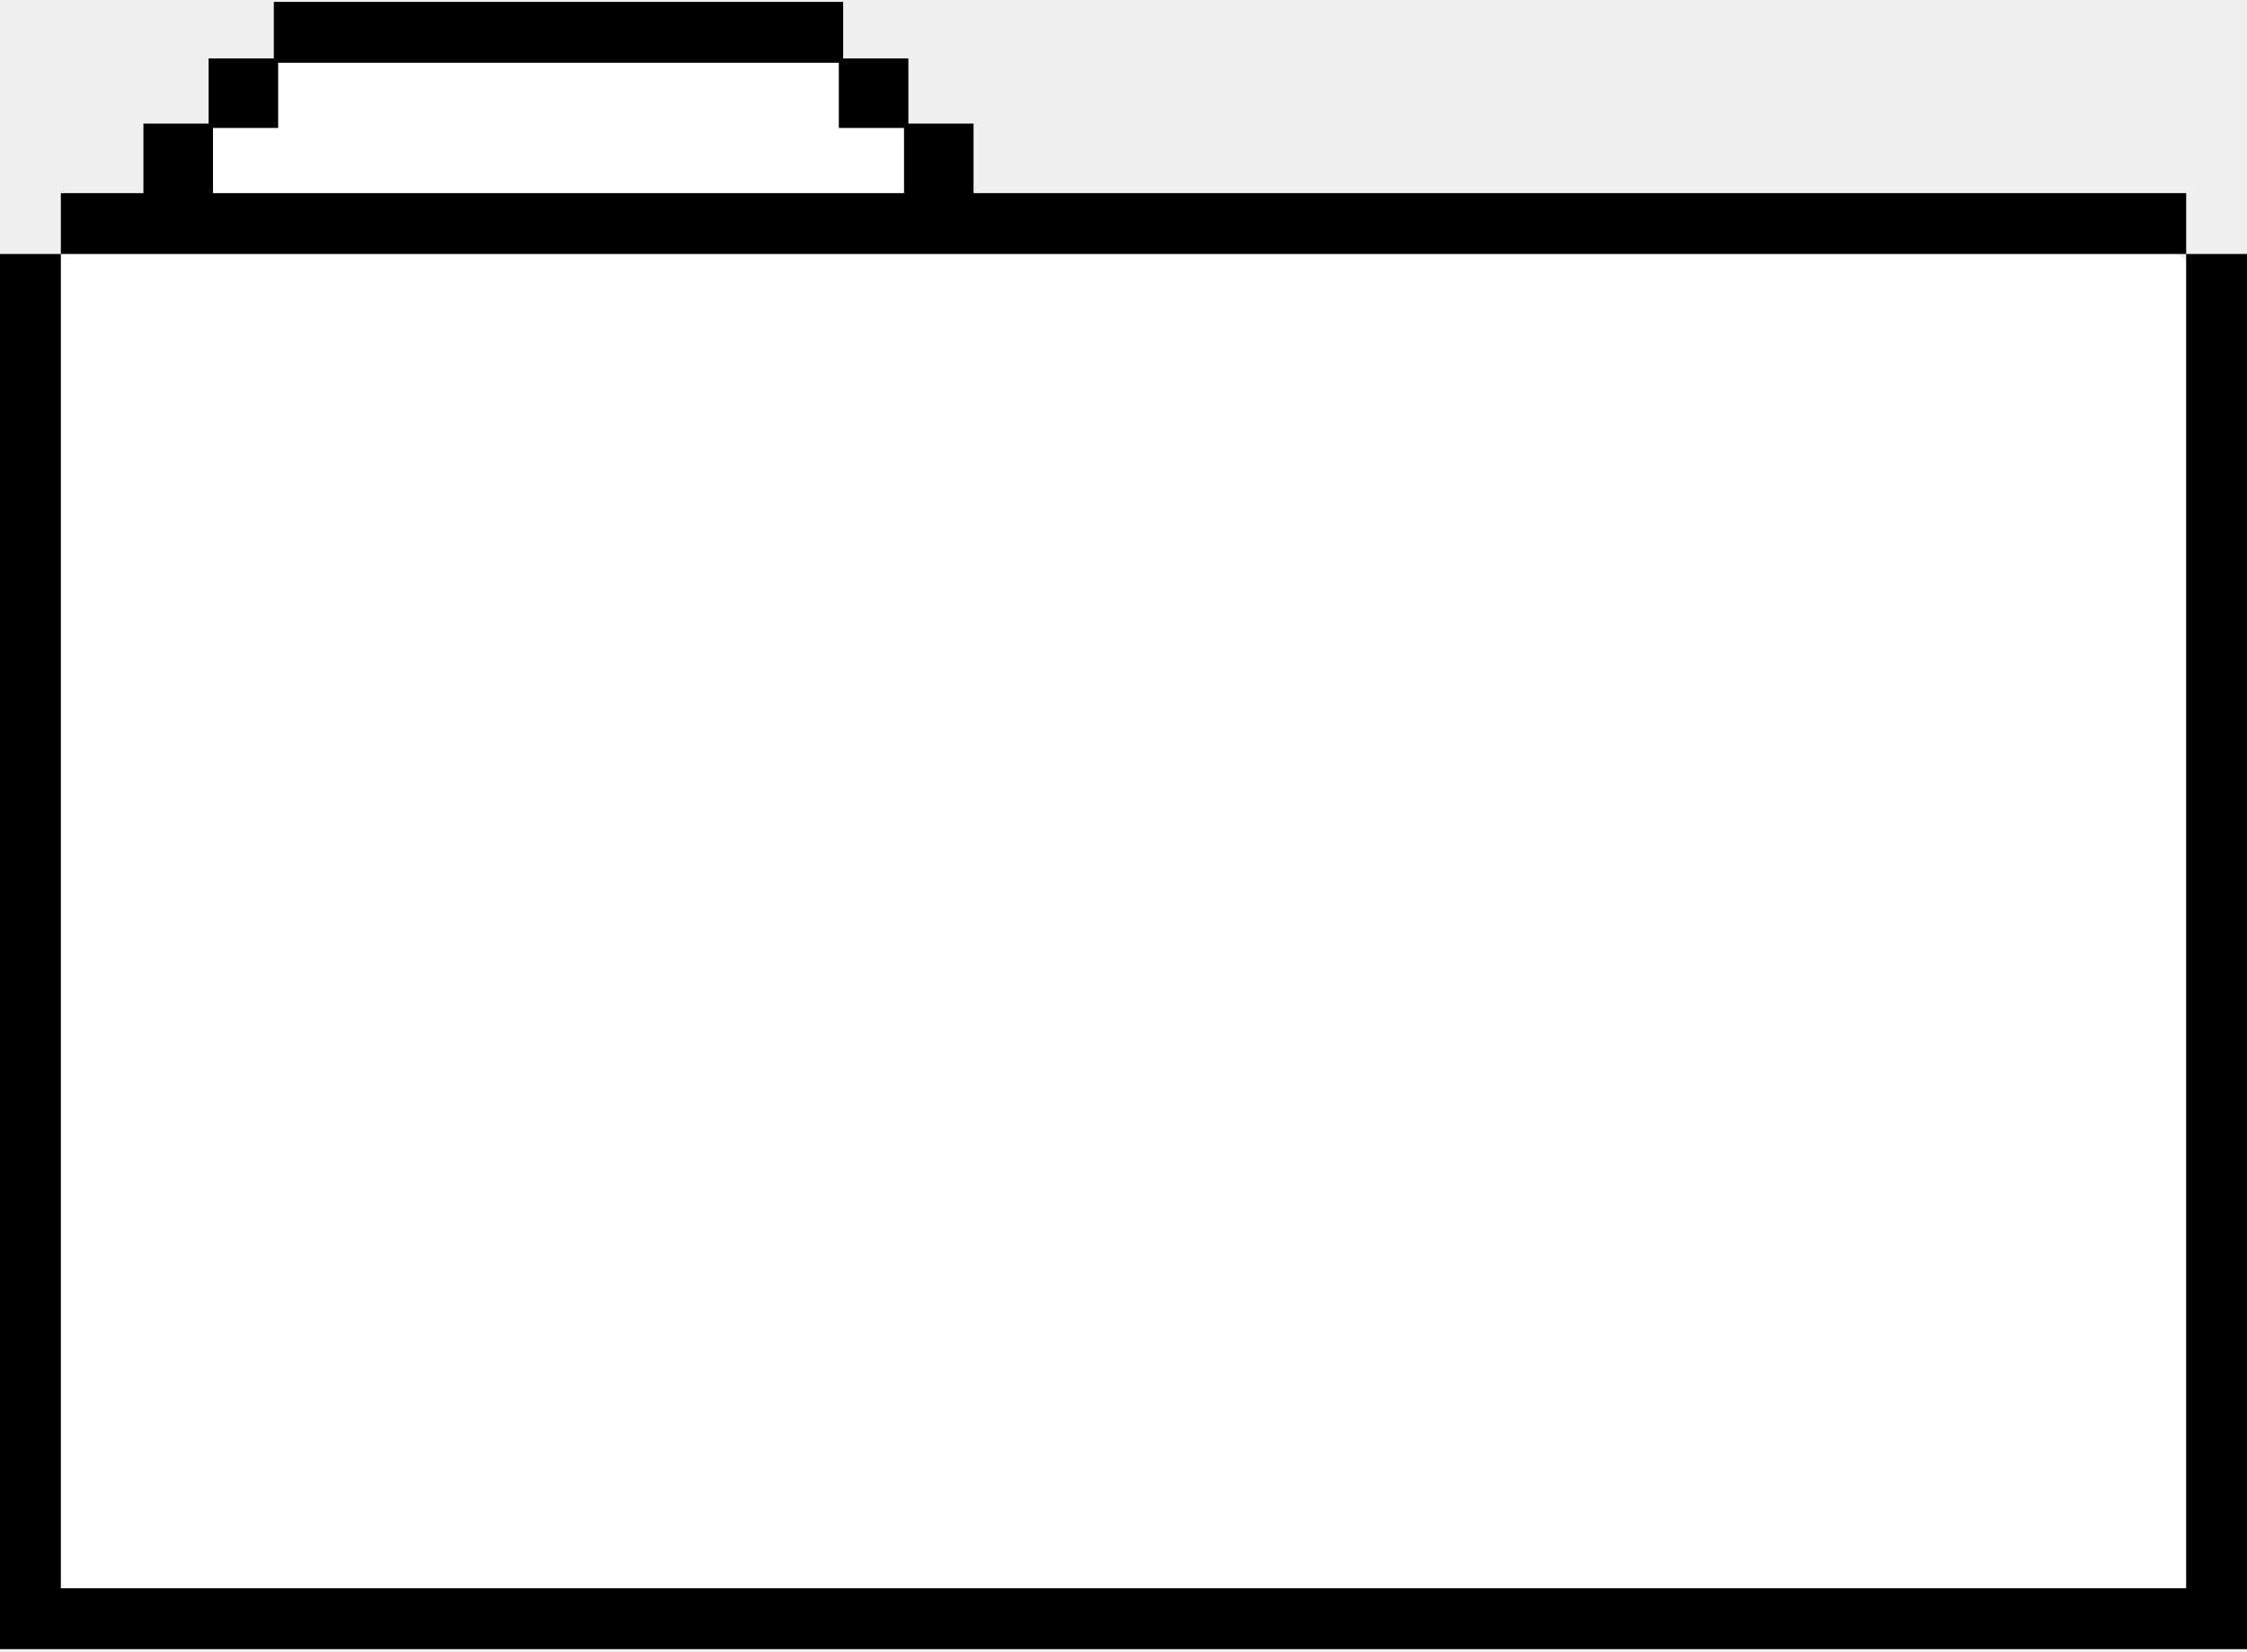
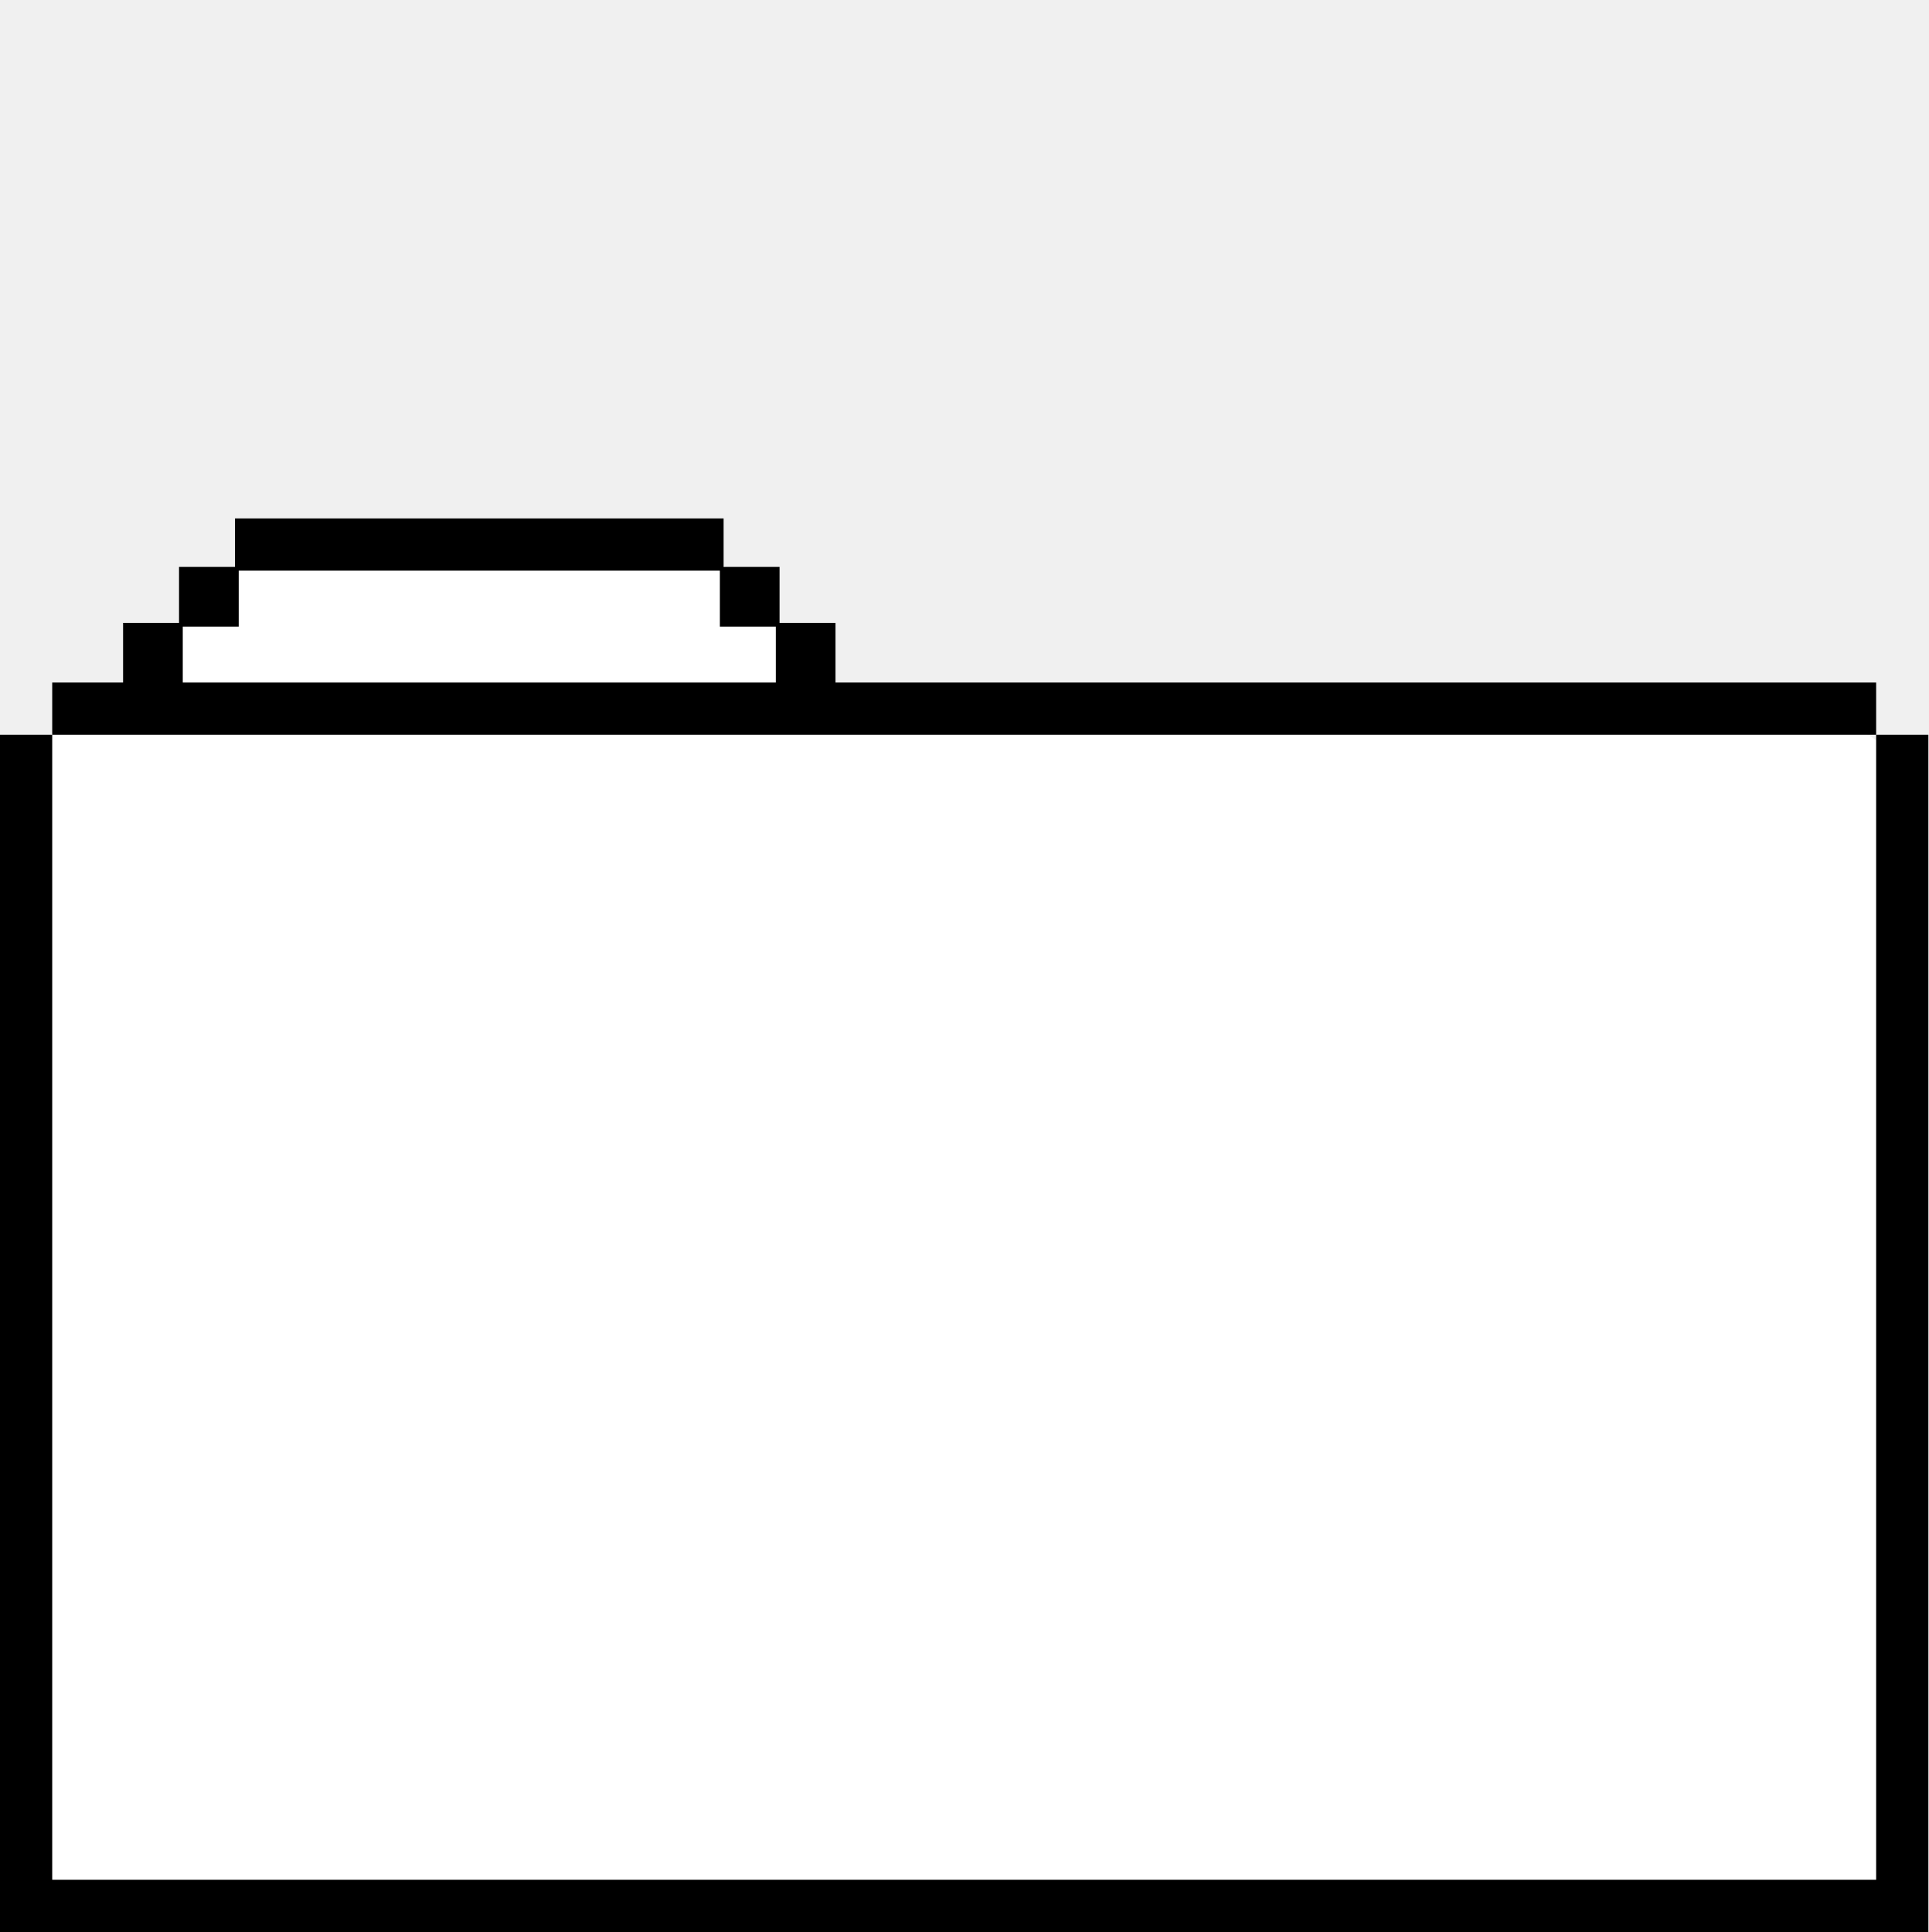
- <svg xmlns="http://www.w3.org/2000/svg" width="517px" height="380px" viewBox="0 0 517 380" version="1.1">
-   <g id="Page-1" stroke="none" stroke-width="1" fill="none" fill-rule="evenodd">
+ <svg xmlns="http://www.w3.org/2000/svg" version="1.1" id="Layer_1" x="0px" y="0px" viewBox="0 0 517 518" style="enable-background:new 0 0 517 518;" xml:space="preserve">
+   <style type="text/css">
+ 	.st0{fill:#FFFFFF;}
+ </style>
+   <g id="Page-1">
    <g id="folder">
-       <polygon id="folder-bg" fill="#FFFFFF" points="67.787 10.388 34.104 43.913 7.154 62.941 8.153 371.896 511.158 371.863 510.18 64.442 489.338 51.154 219.893 51.22 200.383 16.455 183.78 8.042" />
-       <path d="M63,13.437 L48,13.437 L48,28.437 L33,28.437 L33,44.437 L49,44.437 L49,29.437 L64,29.437 L64,14.437 L193,14.437 L193,29.437 L208,29.437 L208,44.437 L224,44.437 L224,28.437 L209,28.437 L209,13.437 L194,13.437 L194,0.437 L63,0.437 L63,13.437 Z M509.5,379.437 L517,379.437 L517,58.437 L503,58.437 L503,365.437 L14,365.437 L14,58.437 L0,58.437 L0,379.437 L7.5,379.437 L509.5,379.437 Z M503,44.437 L503,58.437 L14,58.437 L14,44.437 L503,44.437 Z" id="Folder" fill="#000000" />
+       <polygon id="folder-bg" class="st0" points="67.8,149 34.1,182.5 7.2,201.5 8.2,510.5 511.2,510.4 510.2,203 489.3,189.7     219.9,189.8 200.4,155 183.8,146.6   " />
+       <path id="Folder" d="M63,152H48v15H33v16h16v-15h15v-15h129v15h15v15h16v-16h-15v-15h-15v-13H63V152z M509.5,518h7.5V197h-14v307    H14V197H0v321h7.5H509.5z M503,183v14H14v-14H503z" />
    </g>
  </g>
</svg>
